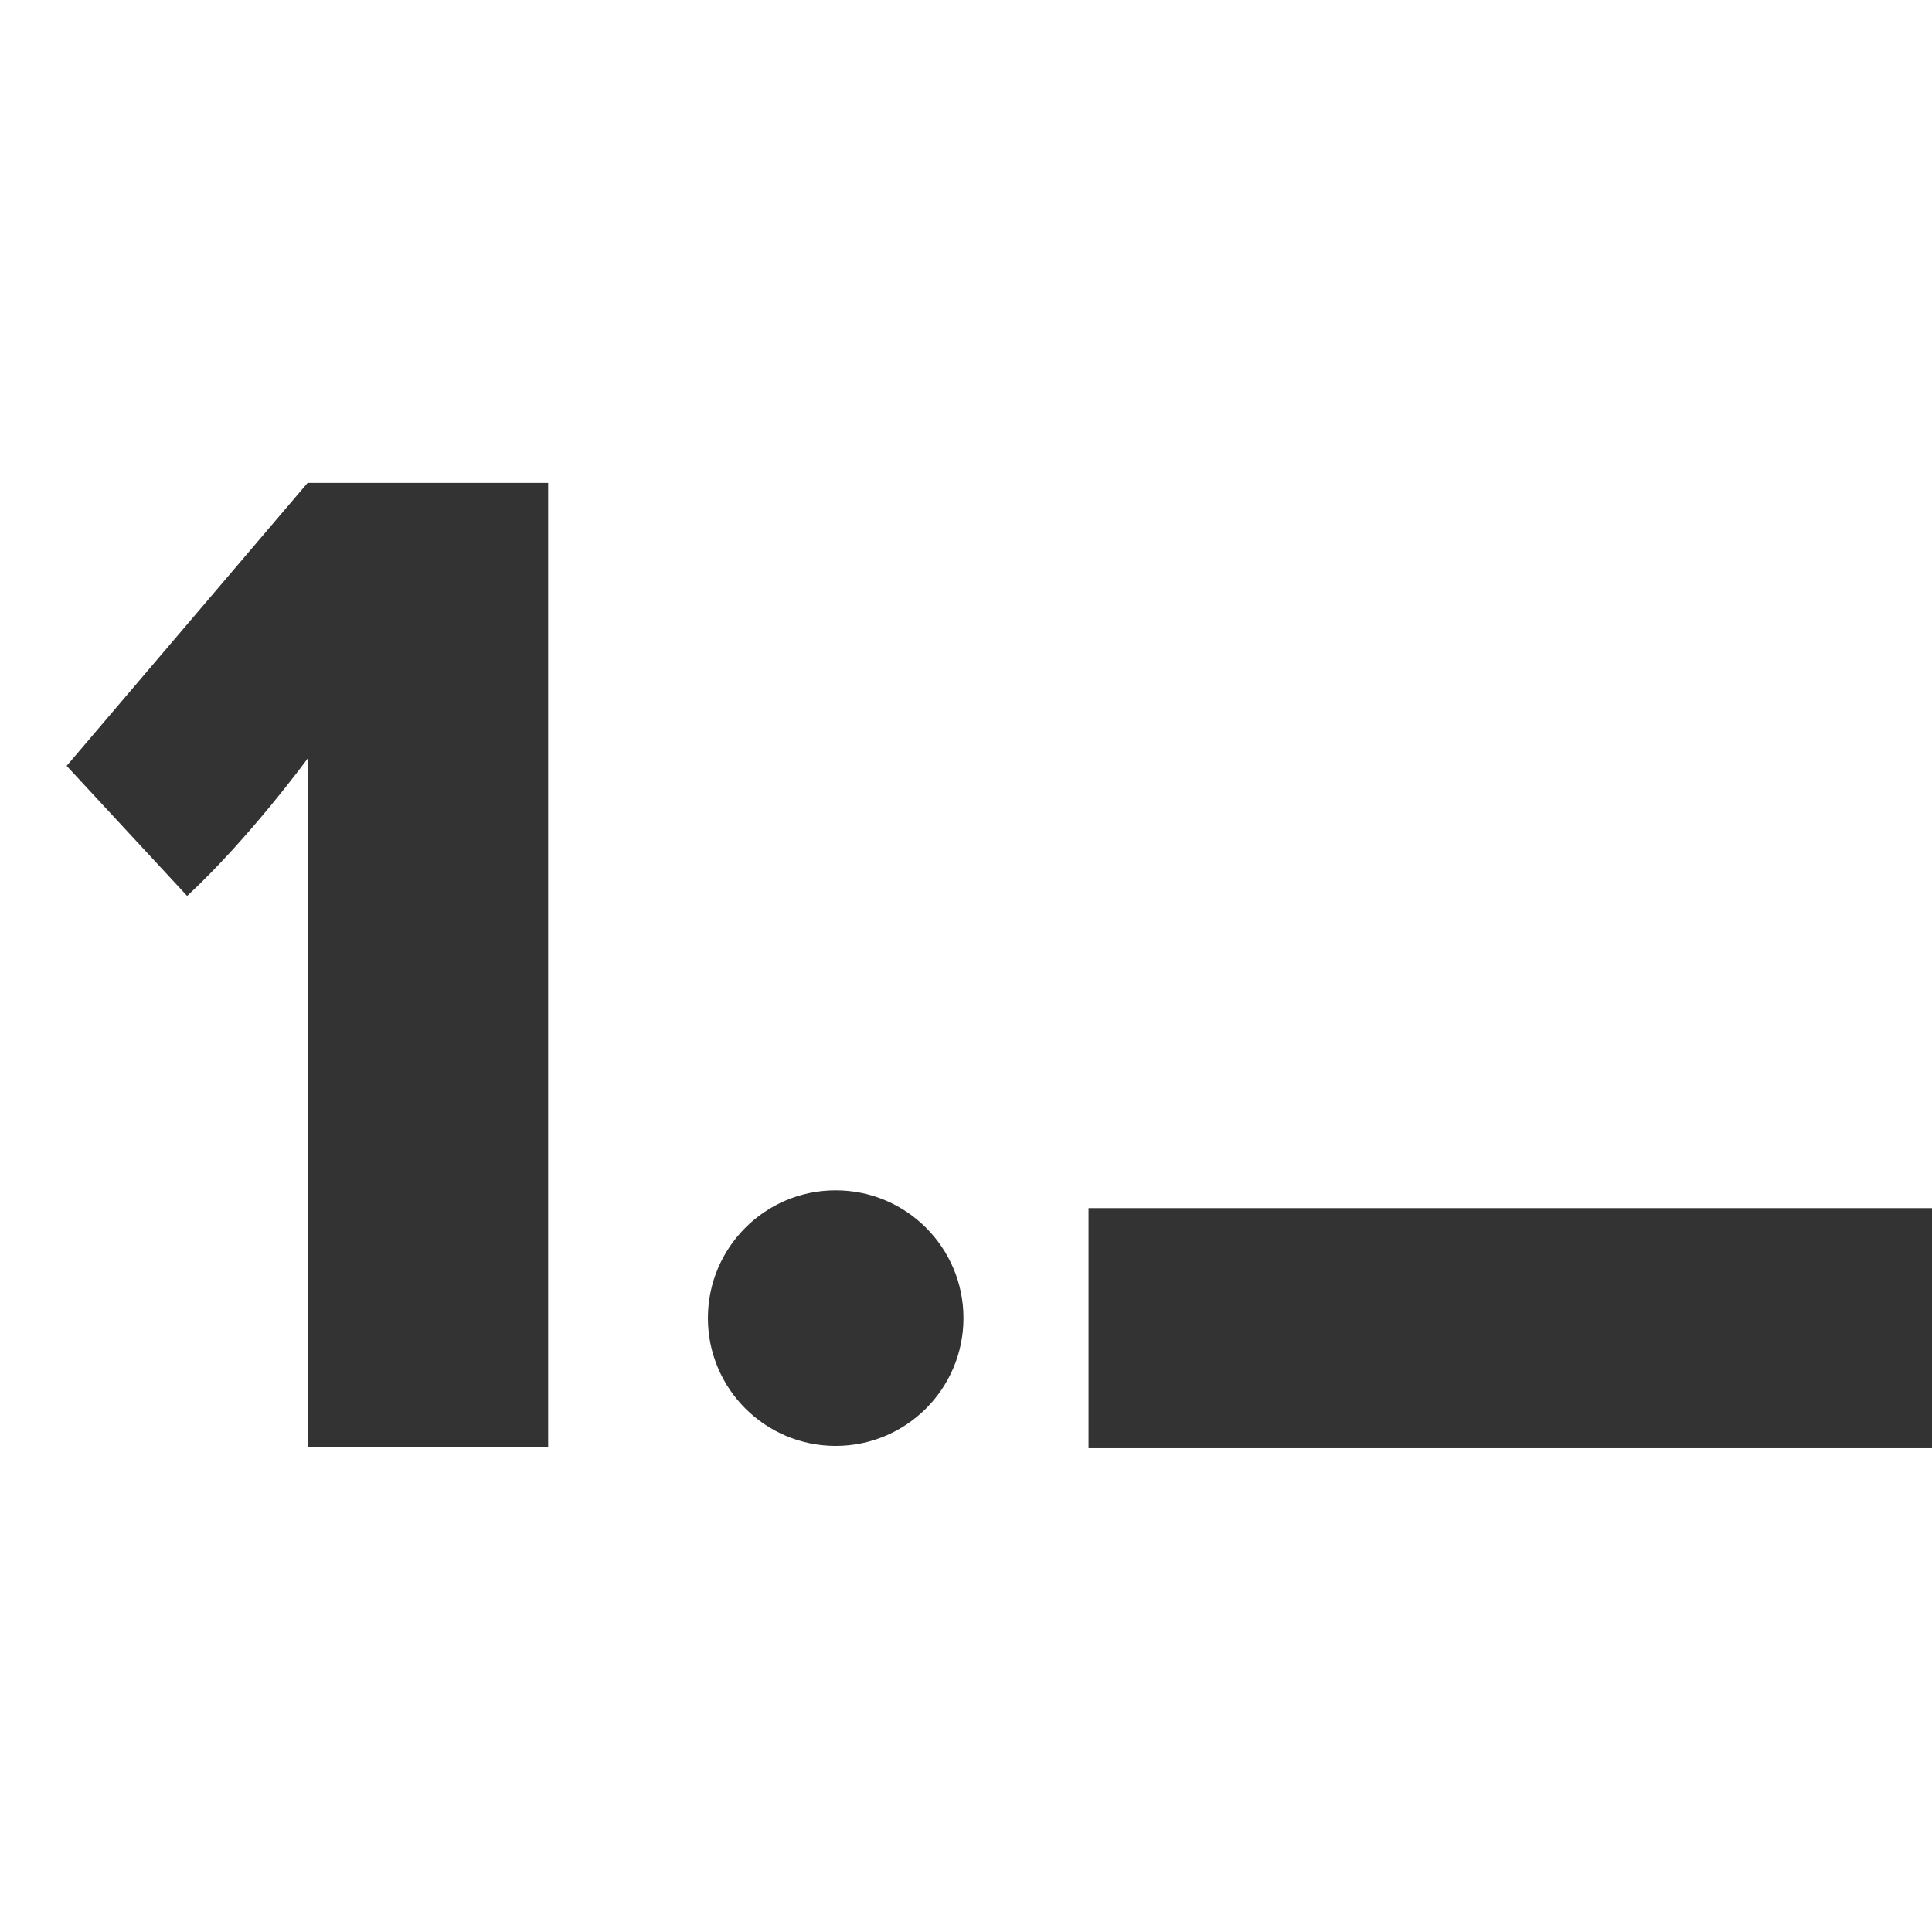
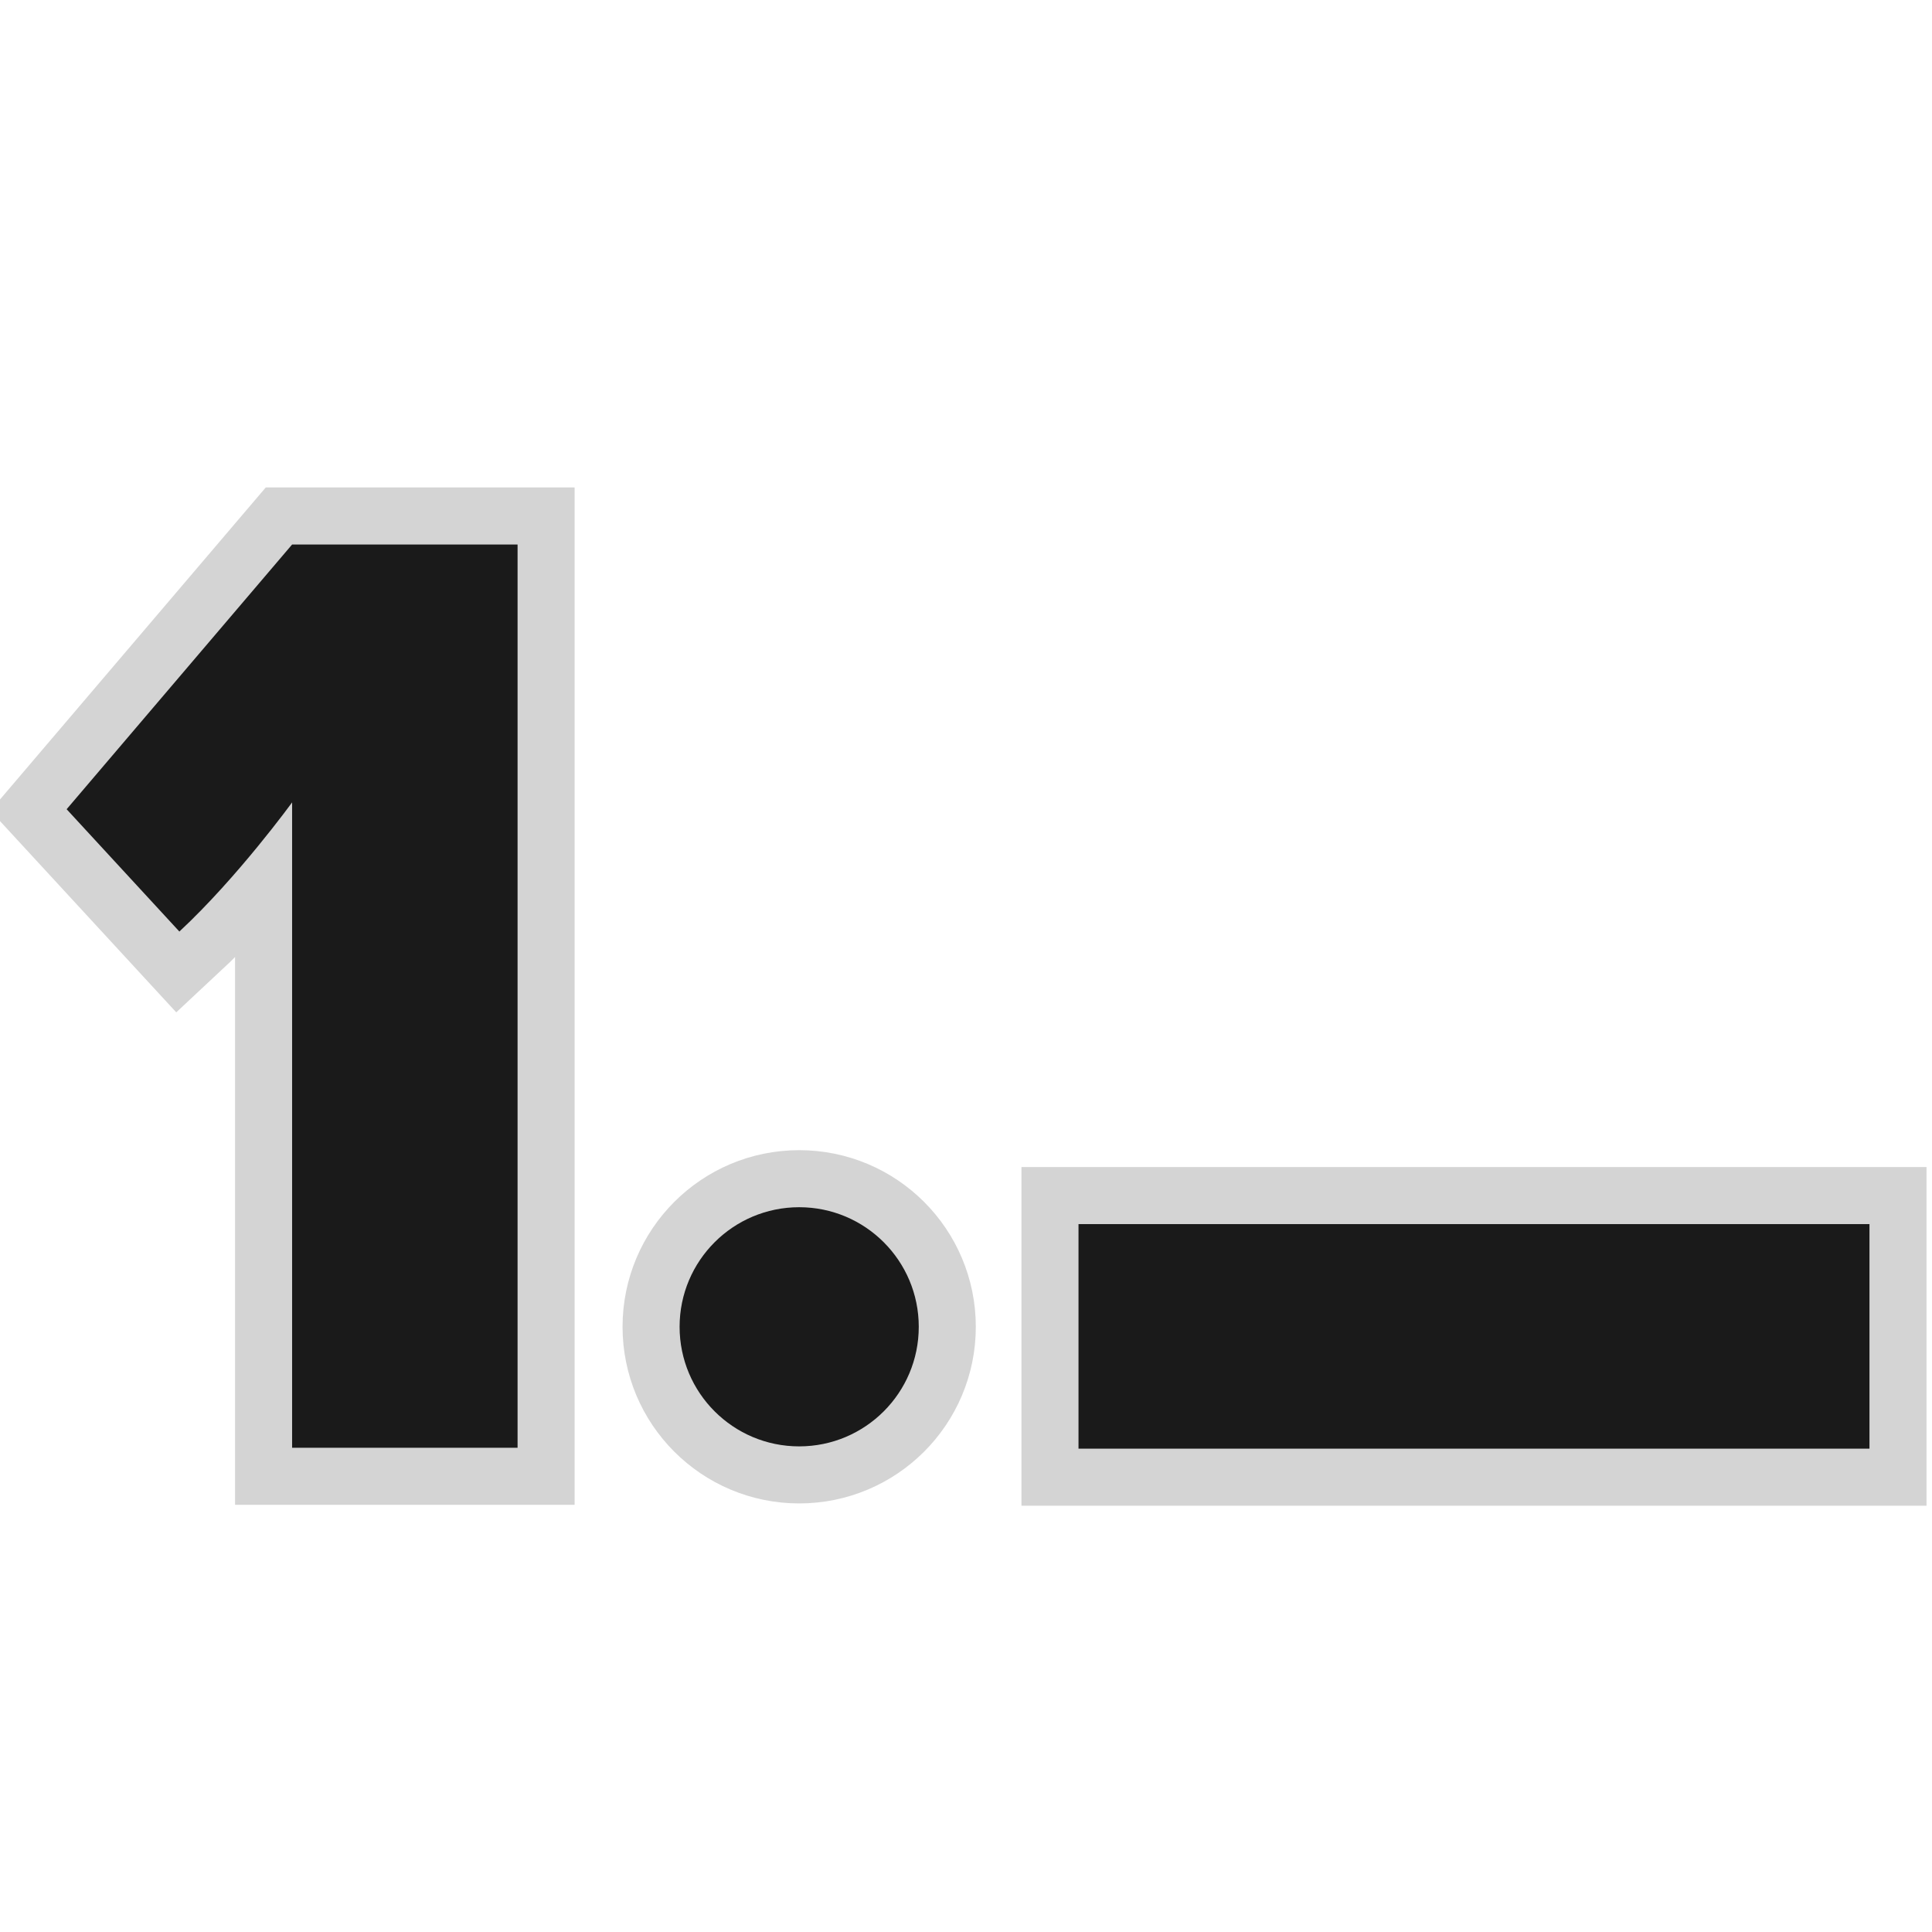
- <svg xmlns="http://www.w3.org/2000/svg" id="svg29" version="1.1" viewBox="0 0 4.233 4.233" height="16" width="16">
+ <svg xmlns="http://www.w3.org/2000/svg" width="16" height="16" viewBox="0 0 4.233 4.233" version="1.1" id="svg29">
  <defs id="defs23" />
  <g id="layer1">
-     <path style="opacity:1;fill:#333333;fill-opacity:1;stroke-width:0.282;marker:none" d="M 0.674,1.058 0.146,1.678 0.41,1.963 C 0.546,1.837 0.674,1.662 0.674,1.662 V 3.17 H 1.201 V 1.058 Z" id="path12" />
-     <circle style="fill:#333333;stroke-width:1.72;stroke-linecap:round;stop-color:#000000" id="path10" cx="1.831" cy="2.888" r="0.28" />
-     <path id="path17" d="M 2.385,2.647 V 3.173 H 4.233 V 2.647 Z" style="color:#bebebe;fill:#333333;stroke-width:0.329;marker:none" />
+     <path style="opacity:1;fill:none;fill-opacity:1;stroke-width:0.25;marker:none;stroke:#d4d4d4;stroke-opacity:1" d="M 0.64,1.193 0.146,1.773 0.393,2.041 C 0.521,1.922 0.64,1.758 0.64,1.758 V 3.172 H 1.134 V 1.193 Z" id="path834" />
+     <circle style="fill:none;stroke:#d4d4d4;stroke-width:0.25;stroke-linecap:round;stroke-opacity:1;stop-color:#000000" id="circle836" cx="1.751" cy="2.907" r="0.262" />
+     <path id="path838" d="M 2.363,2.682 V 3.174 H 4.096 V 2.682 Z" style="color:#bebebe;fill:none;stroke:#d4d4d4;stroke-width:0.25;stroke-opacity:1;marker:none" />
+     <path id="path12" d="M 0.64,1.193 0.146,1.773 0.393,2.041 C 0.521,1.922 0.64,1.758 0.64,1.758 V 3.172 H 1.134 V 1.193 Z" style="opacity:1;fill:#1a1a1a;fill-opacity:1;stroke-width:0.25;marker:none" />
+     <circle r="0.262" cy="2.907" cx="1.751" id="path10" style="fill:#1a1a1a;stroke-width:0.25;stroke-linecap:round;stop-color:#000000" />
+     <path style="color:#bebebe;fill:#1a1a1a;stroke-width:0.25;marker:none" d="M 2.363,2.682 V 3.174 H 4.096 V 2.682 Z" id="path17" />
  </g>
</svg>
